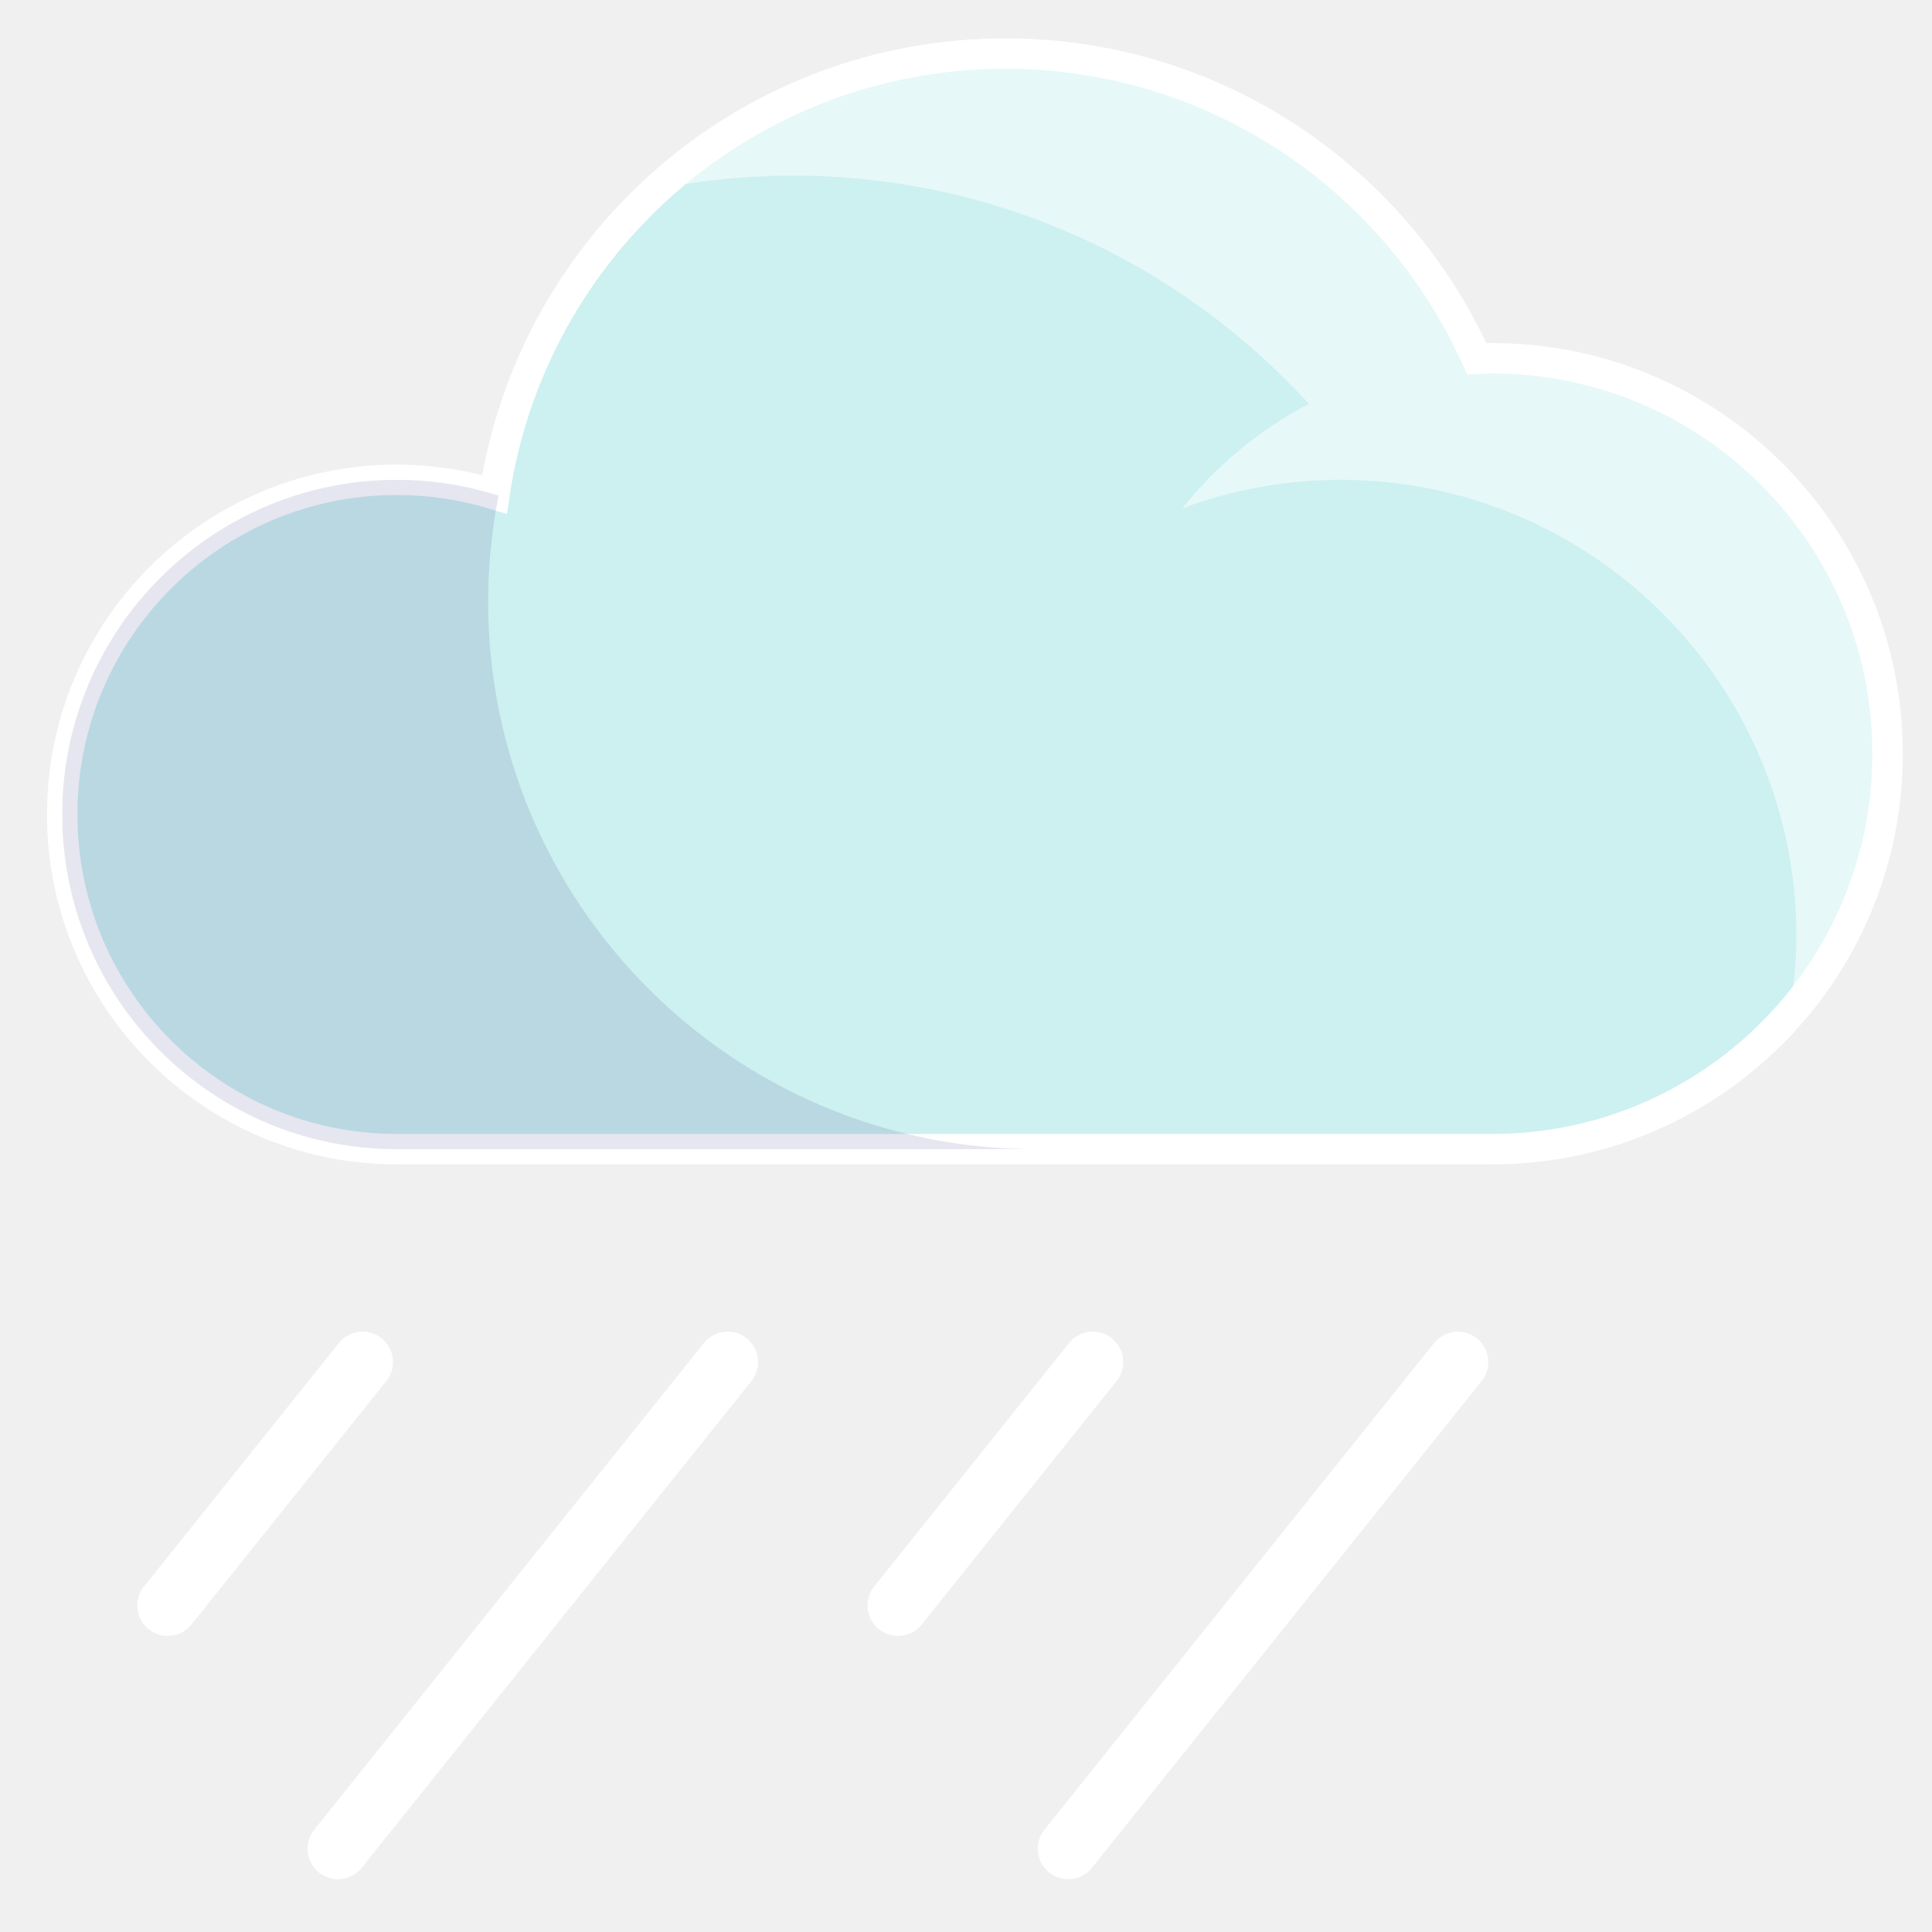
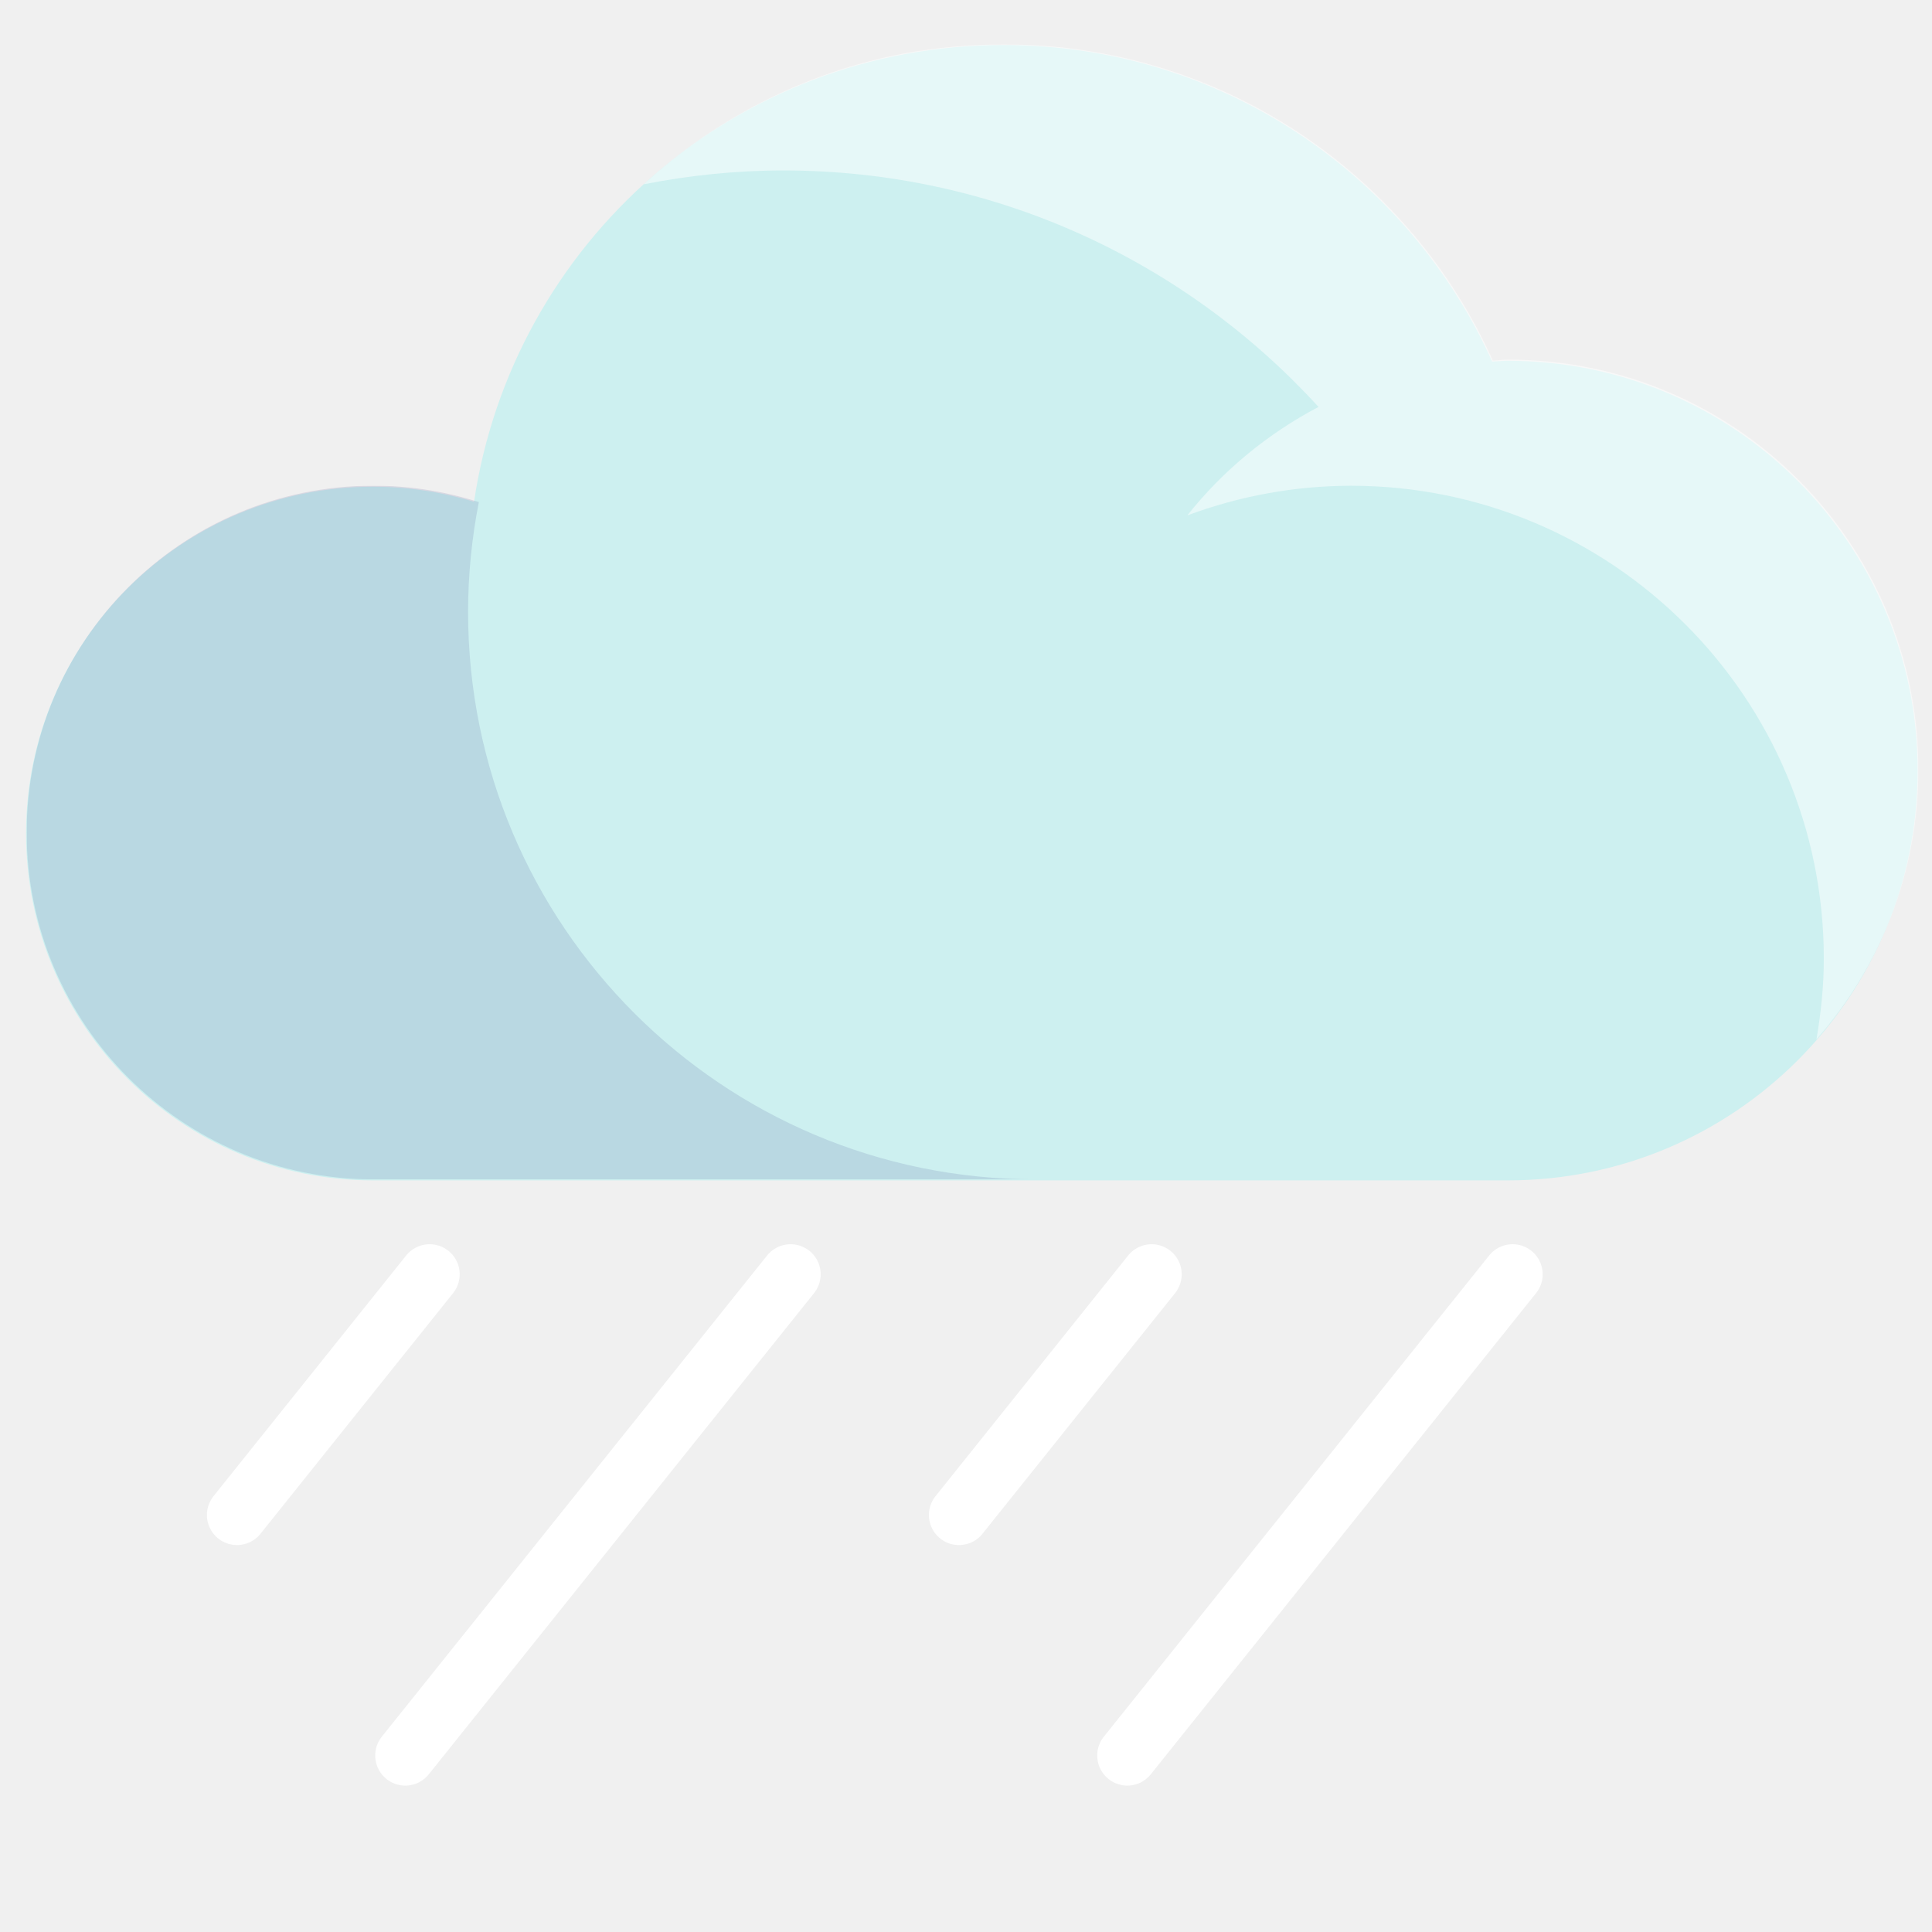
<svg xmlns="http://www.w3.org/2000/svg" width="512" height="512" viewBox="0 0 135.467 135.467">
  <defs>
-     <clipPath id="A">
+     <clipPath>
      <path d="M651 1465.96h32v-22h-32z" />
    </clipPath>
-     <clipPath id="B">
+     <clipPath>
      <path d="M670.57 1479.96H711v-31.56h-40.43z" />
    </clipPath>
+     <clipPath id="C">
+       <path d="M903 1465.96h32v-22h-32z" />
+     </clipPath>
+     <clipPath id="D">
+       <path d="M922.57 1479.96H963v-31.56h-40.43z" />
+     </clipPath>
  </defs>
-   <path d="M104.622 25.122c-.358 0-.708.041-1.062.053C97.886 12.558 85.231 3.758 70.5 3.758c-18.203 0-33.227 13.422-35.827 30.906a23.4 23.4 0 0 0-6.841-1.022c-12.961 0-23.47 10.508-23.47 23.465s10.508 23.47 23.47 23.47h76.542.25c15.312 0 27.728-12.407 27.728-27.725s-12.415-27.73-27.728-27.73" fill="#cdf0f0" stroke="#fff" stroke-width="2.133" />
-   <g transform="matrix(2.133216 0 0 -2.133216 -1384.362 3160.856)">
-     <g clip-path="url(#A)" opacity=".1">
-       <path d="M665 1461.96c0 1.192.121 2.356.342 3.483l-.16.047a10.96 10.96 0 0 1-3.18.472c-6.076 0-11.002-4.926-11.002-11s4.926-11.002 11.002-11.002H683c-9.941 0-18 8.059-18 18" fill="#000064" />
+   <g fill="none" stroke-width="4.218" stroke-linejoin="round" stroke-miterlimit="10">
+     <path d="M104.958 24.858l-1.046.052C98.298 12.435 85.785 3.734 71.224 3.734c-18.002 0-32.857 13.273-35.424 30.558-2.143-.654-4.413-1.011-6.768-1.011-12.811 0-23.201 10.39-23.201 23.201s10.39 23.206 23.201 23.206h75.685.242c15.144 0 27.42-12.267 27.42-27.413 0-15.14-12.275-27.418-27.42-27.418z" stroke="#000" stroke-opacity="0" />
+     <path d="M30.124 89.351l-13.507 16.876m38.817-16.876l-27.017 33.741m52.332-33.741l-13.507 16.876m38.818-16.876l-27.017 33.741" stroke="#fff" stroke-linecap="round" />
+   </g>
+   <path d="M105.728 25.297c-.372 0-.734.042-1.101.055C98.746 12.276 85.632 3.158 70.366 3.158c-18.863 0-34.433 13.909-37.128 32.027a24.23 24.23 0 0 0-7.09-1.058c-13.432 0-24.321 10.89-24.321 24.317a24.33 24.33 0 0 0 24.321 24.321h79.32.259c15.868 0 28.734-12.857 28.734-28.732s-12.866-28.736-28.734-28.736" fill="#cdf0f0" />
+   <g transform="matrix(2.2107 0 0 -2.2107 -1994.391 3274.857)">
+     <g clip-path="url(#C)" opacity=".1">
+       <path d="M917 1461.96c0 1.192.121 2.356.342 3.483l-.16.047a10.96 10.96 0 0 1-3.18.472c-6.076 0-11.002-4.926-11.002-11s4.926-11.002 11.002-11.002H935c-9.941 0-18 8.059-18 18" fill="#000064" />
    </g>
-     <g clip-path="url(#B)" opacity=".5">
-       <path d="M711 1456.96c0 7.18-5.82 13-13 13-.168 0-.331-.022-.498-.029-2.243 4.987-6.815 8.691-12.333 9.733-.389.069-.778.136-1.175.18l-.254.028c-.573.055-1.153.088-1.74.088a18 18 0 0 1-3.172-.288c-3.152-.597-5.985-2.072-8.259-4.151 1.435.281 2.914.439 4.431.439 6.727 0 12.769-2.896 16.973-7.5-1.615-.851-3.036-2.021-4.161-3.441a14.93 14.93 0 0 0 5.188.941c8.284 0 15-6.716 15-15 0-.875-.091-1.728-.234-2.562 2.007 2.289 3.234 5.279 3.234 8.562" fill="#fff" />
+     <g clip-path="url(#D)" opacity=".5">
+       <path d="M963 1456.96c0 7.18-5.82 13-13 13-.168 0-.331-.022-.498-.029-2.243 4.987-6.815 8.691-12.333 9.733-.389.069-.778.136-1.175.18l-.254.028c-.573.055-1.153.088-1.74.088a18 18 0 0 1-3.172-.288c-3.152-.597-5.985-2.072-8.259-4.151 1.435.281 2.914.439 4.431.439 6.727 0 12.769-2.896 16.973-7.5-1.615-.851-3.036-2.021-4.161-3.441a14.93 14.93 0 0 0 5.188.941c8.284 0 15-6.716 15-15 0-.875-.091-1.728-.234-2.562 2.007 2.289 3.234 5.279 3.234 8.562" fill="#fff" />
    </g>
  </g>
-   <g fill="none" stroke-linejoin="round" stroke-miterlimit="10" stroke-width="4.266">
-     <path d="M104.622 25.122c-.358 0-.704.043-1.058.053C97.886 12.558 85.231 3.758 70.504 3.758c-18.207 0-33.231 13.424-35.827 30.906-2.167-.661-4.463-1.022-6.845-1.022-12.957 0-23.465 10.508-23.465 23.465s10.508 23.47 23.465 23.47h76.546.245c15.316 0 27.732-12.407 27.732-27.725 0-15.312-12.415-27.73-27.732-27.73z" stroke="#000" stroke-opacity="0" />
-     <path d="M25.422 95.505l-13.661 17.068M51.02 95.505L23.696 129.63m52.927-34.125l-13.661 17.068m39.26-17.068L74.898 129.63" stroke="#fff" stroke-linecap="round" />
-   </g>
</svg>
